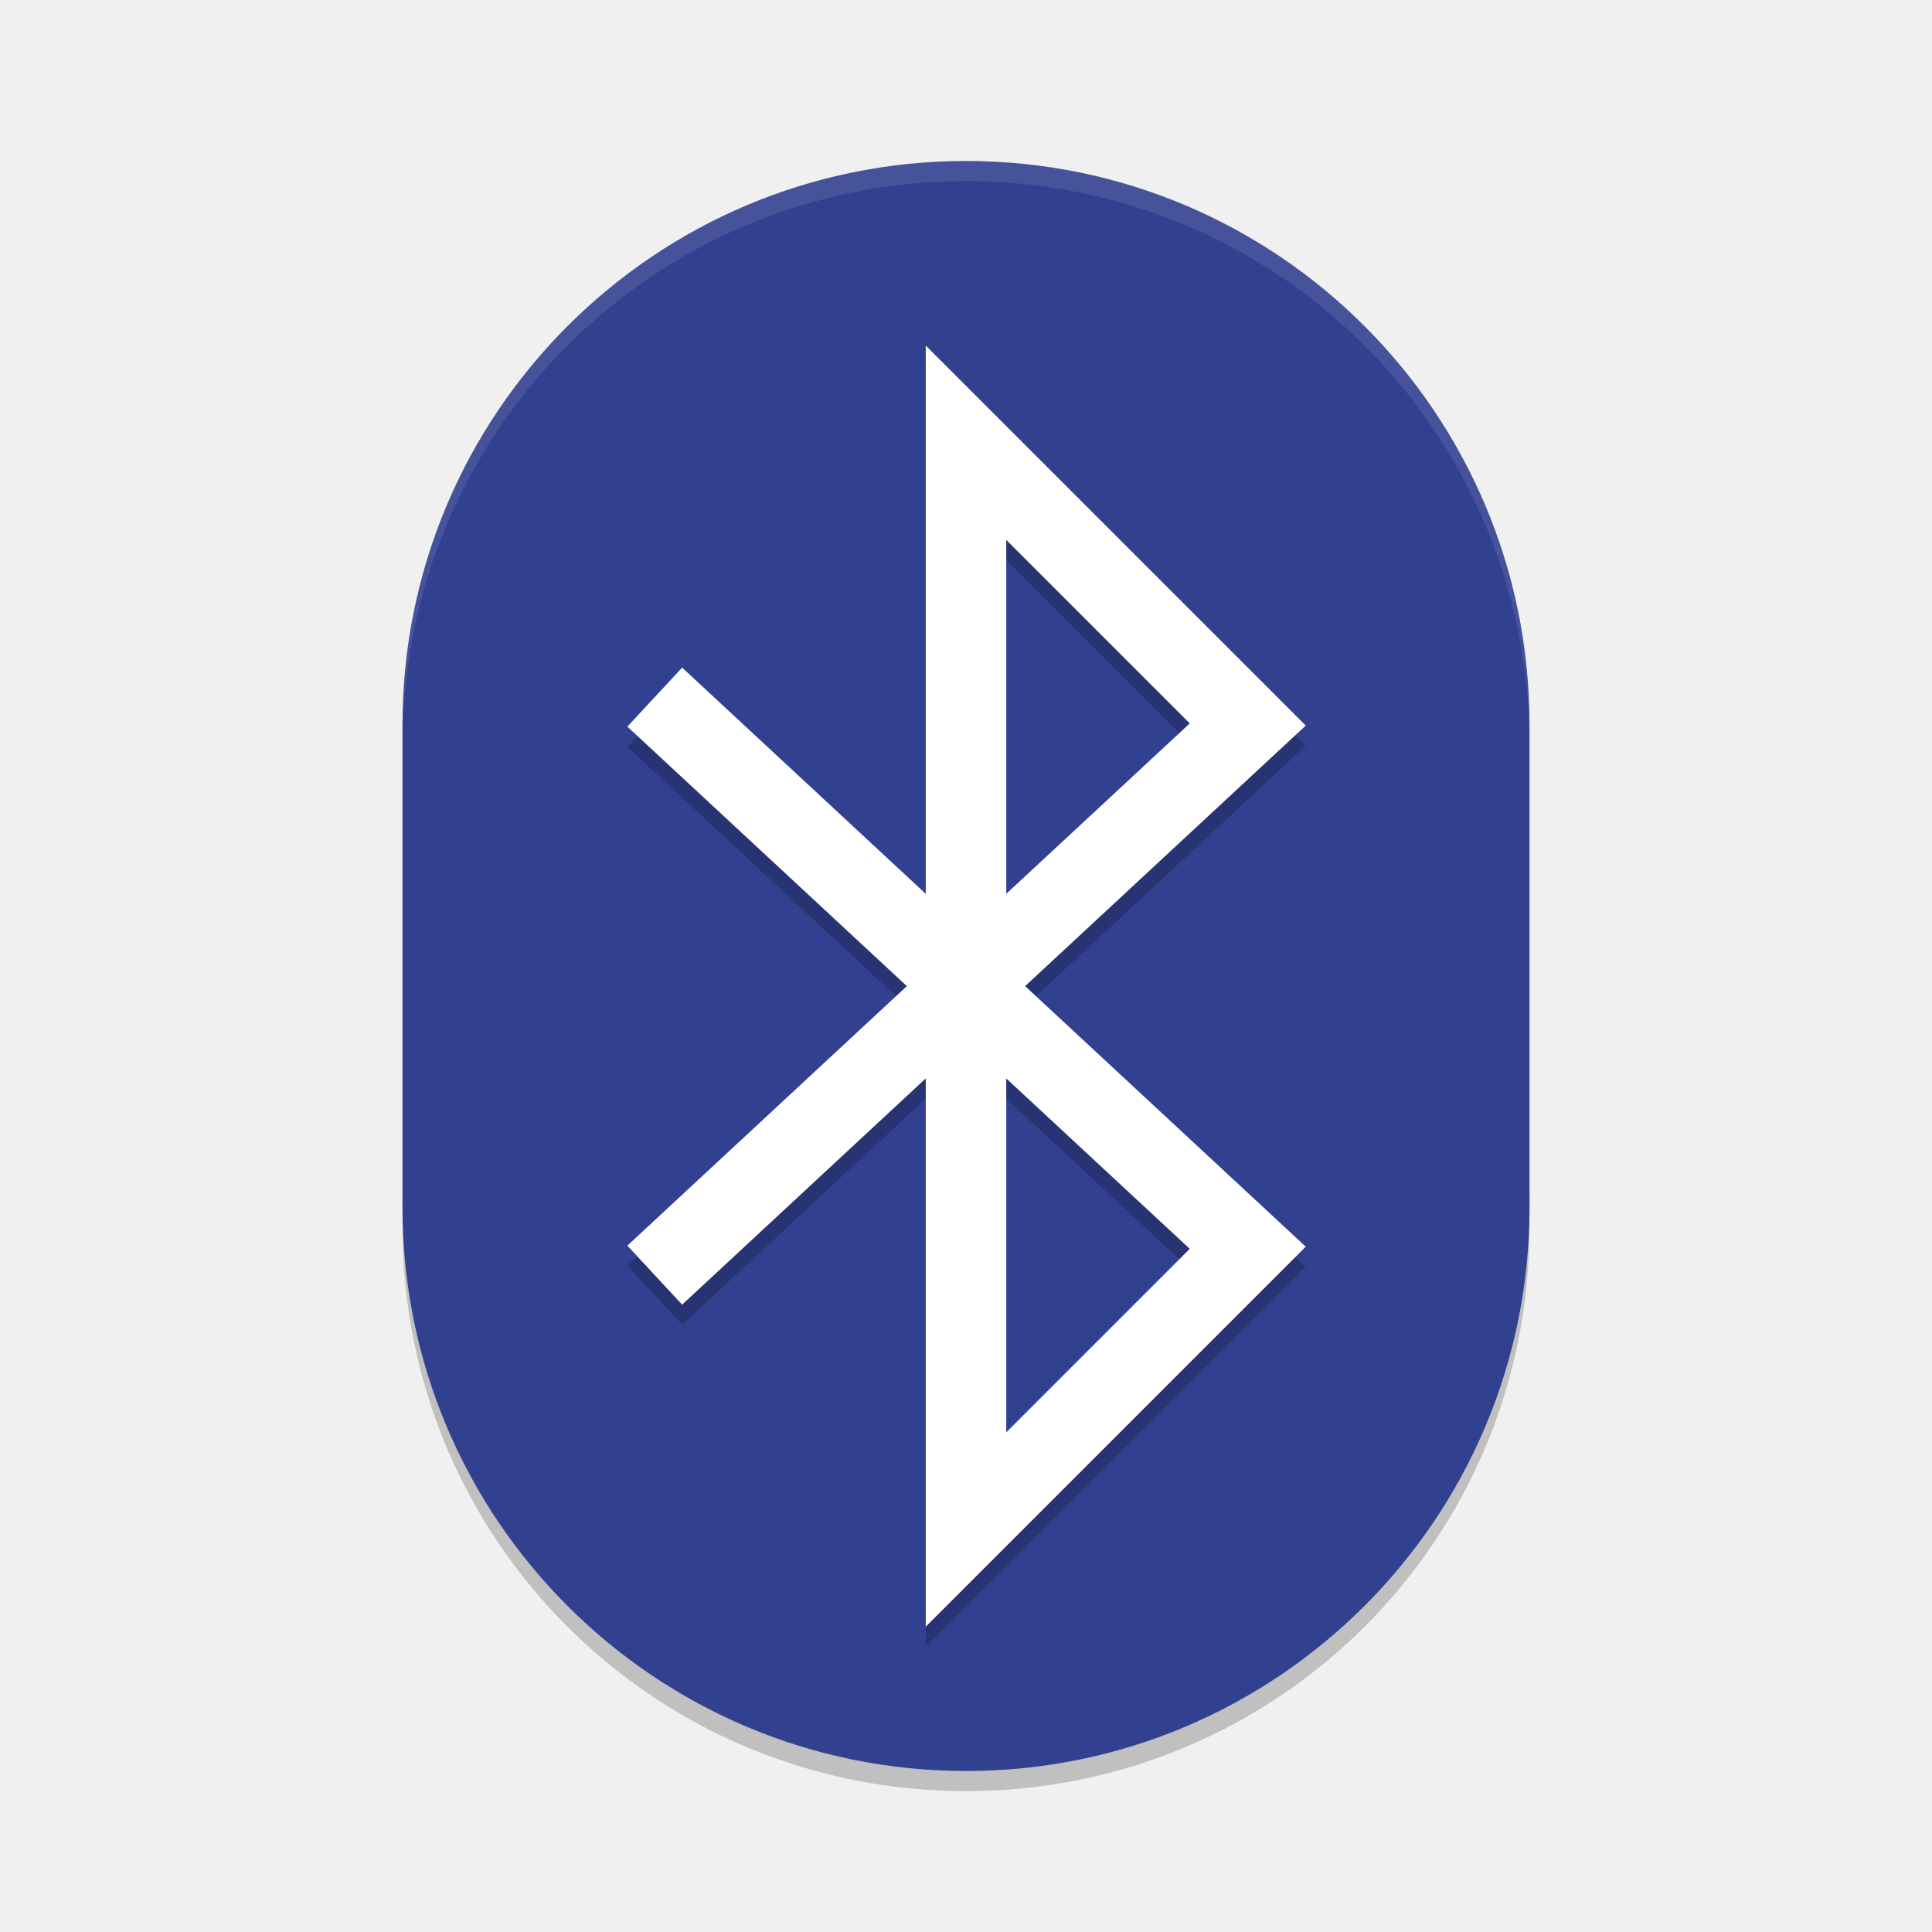
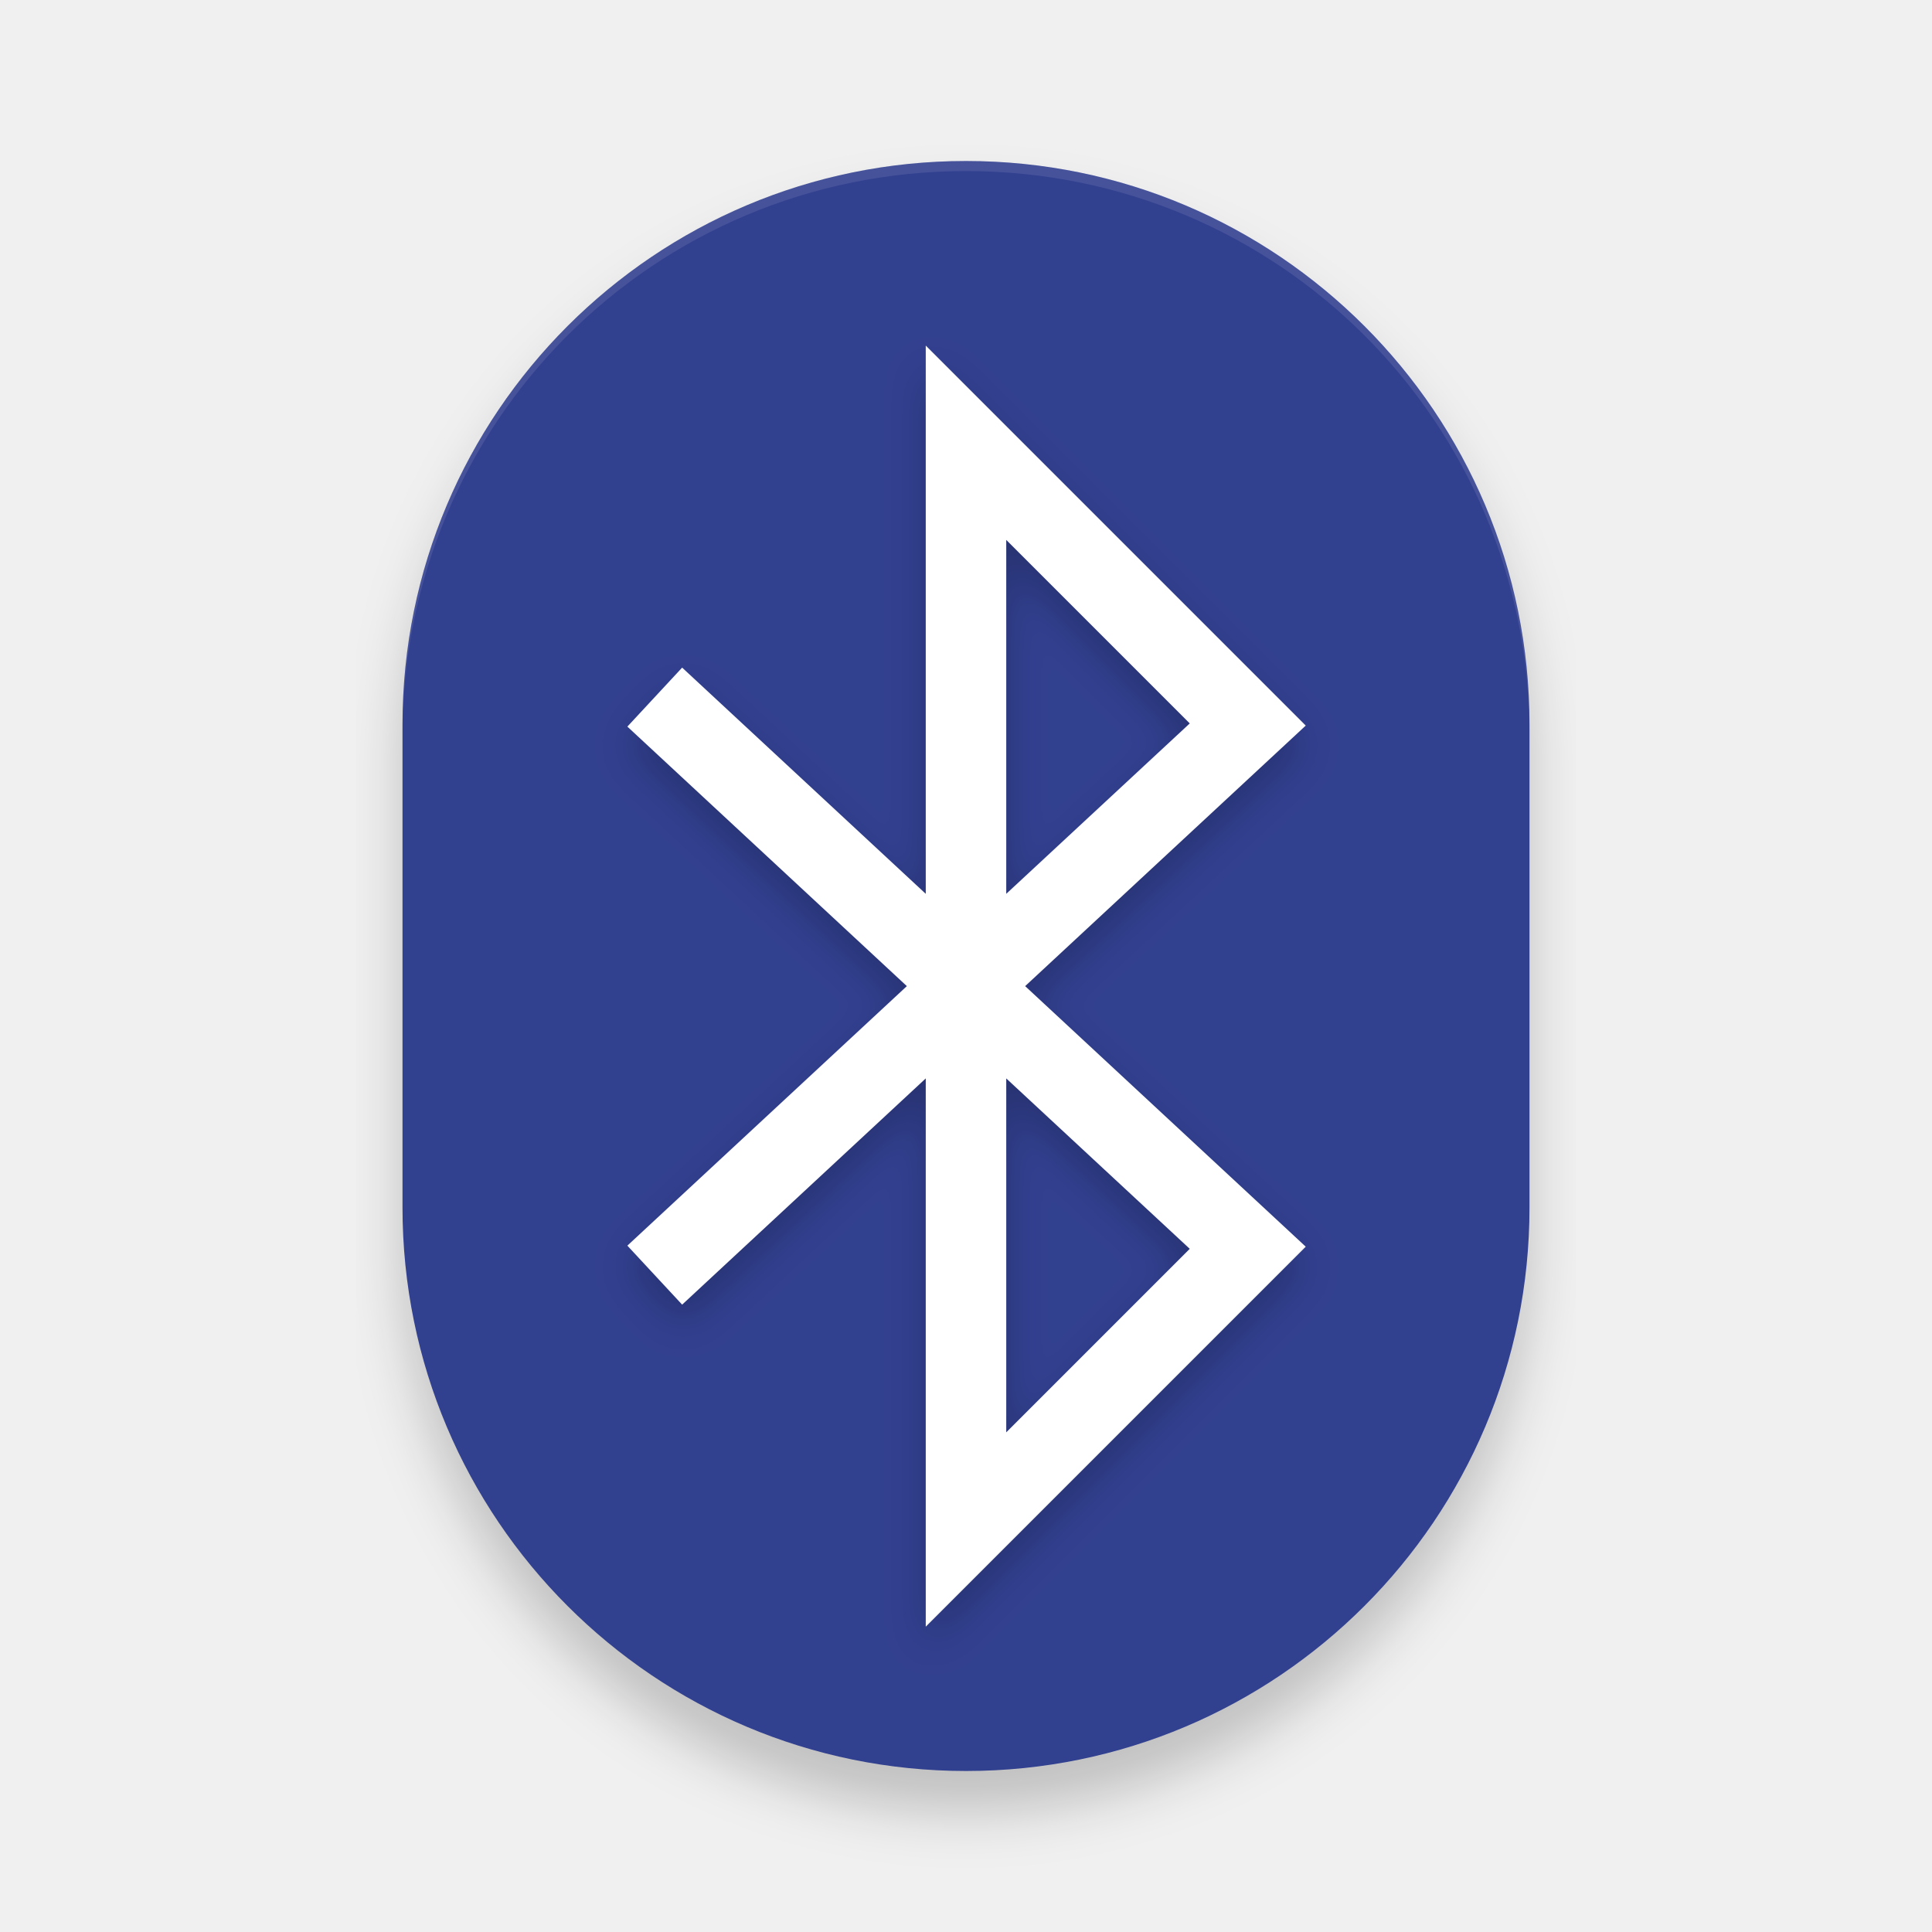
- <svg xmlns="http://www.w3.org/2000/svg" width="192" height="192" version="1">
-   <g transform="scale(4)">
-     <path style="opacity:0.2" d="m 10,29.5 v 1 c 0,7.756 6.244,14 14,14 7.756,0 14,-6.244 14,-14 v -1 c 0,7.756 -6.244,14 -14,14 -7.756,0 -14,-6.244 -14,-14 z" />
-     <rect fill="#324090" width="40" height="28" x="-44" y="-38" rx="14" ry="14" transform="matrix(0,-1,-1,0,0,0)" />
-     <path style="opacity:0.2;fill:none;stroke:#000000;stroke-width:2;stroke-linecap:square" d="m 17,18.5 14,13 -7,7 v -27 l 7,7 -14,13" />
-     <path fill="none" stroke="#fff" stroke-linecap="square" stroke-width="2" d="m17 18 14 13-7 7v-27l7 7-14 13" />
-     <path style="fill:#ffffff;opacity:0.1" d="M 24 4 C 16.244 4 10 10.244 10 18 L 10 18.5 C 10 10.744 16.244 4.5 24 4.5 C 31.756 4.5 38 10.744 38 18.5 L 38 18 C 38 10.244 31.756 4 24 4 z" />
-   </g>
+ <svg xmlns="http://www.w3.org/2000/svg" width="192" height="192" version="1" id="svg14">
+   <defs id="defs18">
+     <filter style="color-interpolation-filters:sRGB" id="filter846" x="-0.058" width="1.117" y="-0.041" height="1.082">
+       <feGaussianBlur stdDeviation="2.72" id="feGaussianBlur848" />
+     </filter>
+     <filter style="color-interpolation-filters:sRGB" id="filter868" x="-0.069" width="1.139" y="-0.037" height="1.073">
+       <feGaussianBlur stdDeviation="1.947" id="feGaussianBlur870" />
+     </filter>
+   </defs>
+   <rect width="160" height="112" x="-180" y="-152" rx="56" ry="56" transform="matrix(0,-1,-1,0,0,0)" id="rect832" style="opacity:0.2;fill:#000000;stroke-width:4;filter:url(#filter846)" />
+   <rect style="fill:#324090;stroke-width:4" id="rect4" transform="matrix(0,-1,-1,0,0,0)" ry="56" rx="56" y="-152" x="-176" height="112" width="160" />
+   <path style="color:#000000;font-style:normal;font-variant:normal;font-weight:normal;font-stretch:normal;font-size:medium;line-height:normal;font-family:sans-serif;font-variant-ligatures:normal;font-variant-position:normal;font-variant-caps:normal;font-variant-numeric:normal;font-variant-alternates:normal;font-feature-settings:normal;text-indent:0;text-align:start;text-decoration:none;text-decoration-line:none;text-decoration-style:solid;text-decoration-color:#000000;letter-spacing:normal;word-spacing:normal;text-transform:none;writing-mode:lr-tb;direction:ltr;text-orientation:mixed;dominant-baseline:auto;baseline-shift:baseline;text-anchor:start;white-space:normal;shape-padding:0;clip-rule:nonzero;display:inline;overflow:visible;visibility:visible;opacity:0.2;isolation:auto;mix-blend-mode:normal;color-interpolation:sRGB;color-interpolation-filters:linearRGB;solid-color:#000000;solid-opacity:1;vector-effect:none;fill:#000000;fill-opacity:1;fill-rule:nonzero;stroke:none;stroke-width:8;stroke-linecap:square;stroke-linejoin:miter;stroke-miterlimit:4;stroke-dasharray:none;stroke-dashoffset:0;stroke-opacity:1;color-rendering:auto;image-rendering:auto;shape-rendering:auto;text-rendering:auto;enable-background:accumulate;filter:url(#filter868)" d="m 92,36.342 v 54.484 l -21.277,-19.758 -2.932,-2.723 -5.443,5.863 2.93,2.721 L 90.121,100 l -24.844,23.068 -2.93,2.721 5.443,5.863 2.932,-2.723 L 92,109.172 v 54.484 L 129.764,125.893 101.879,100 129.764,74.105 Z M 100,55.656 118.236,73.893 100,90.826 Z m 0,53.516 18.236,16.934 L 100,144.342 Z" id="path6" />
+   <path style="fill:none;stroke:#ffffff;stroke-width:8;stroke-linecap:square" id="path8" d="m 68,72 56,52 -28,28 V 44 l 28,28 -56,52" />
+   <path style="opacity:0.1;fill:#ffffff;stroke-width:4" d="M 96 16 C 64.976 16 40 40.976 40 72 L 40 73 C 40 41.976 64.976 17 96 17 C 127.024 17 152 41.976 152 73 L 152 72 C 152 40.976 127.024 16 96 16 z " id="path10" />
</svg>
